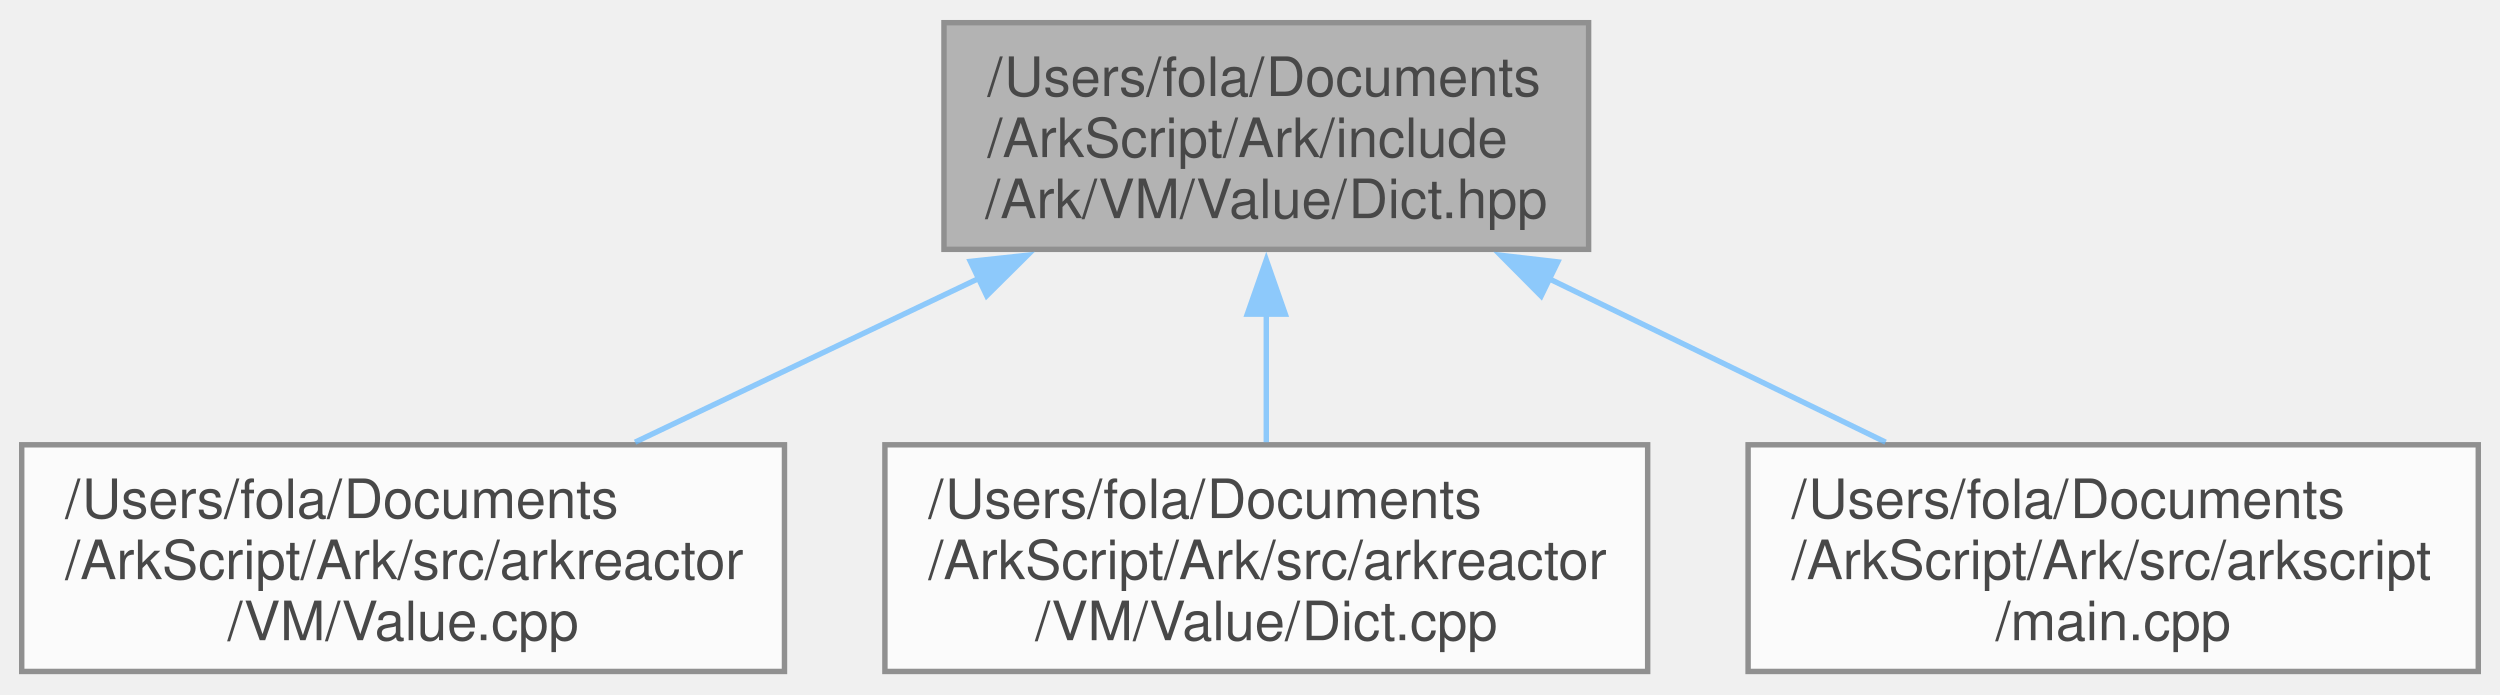
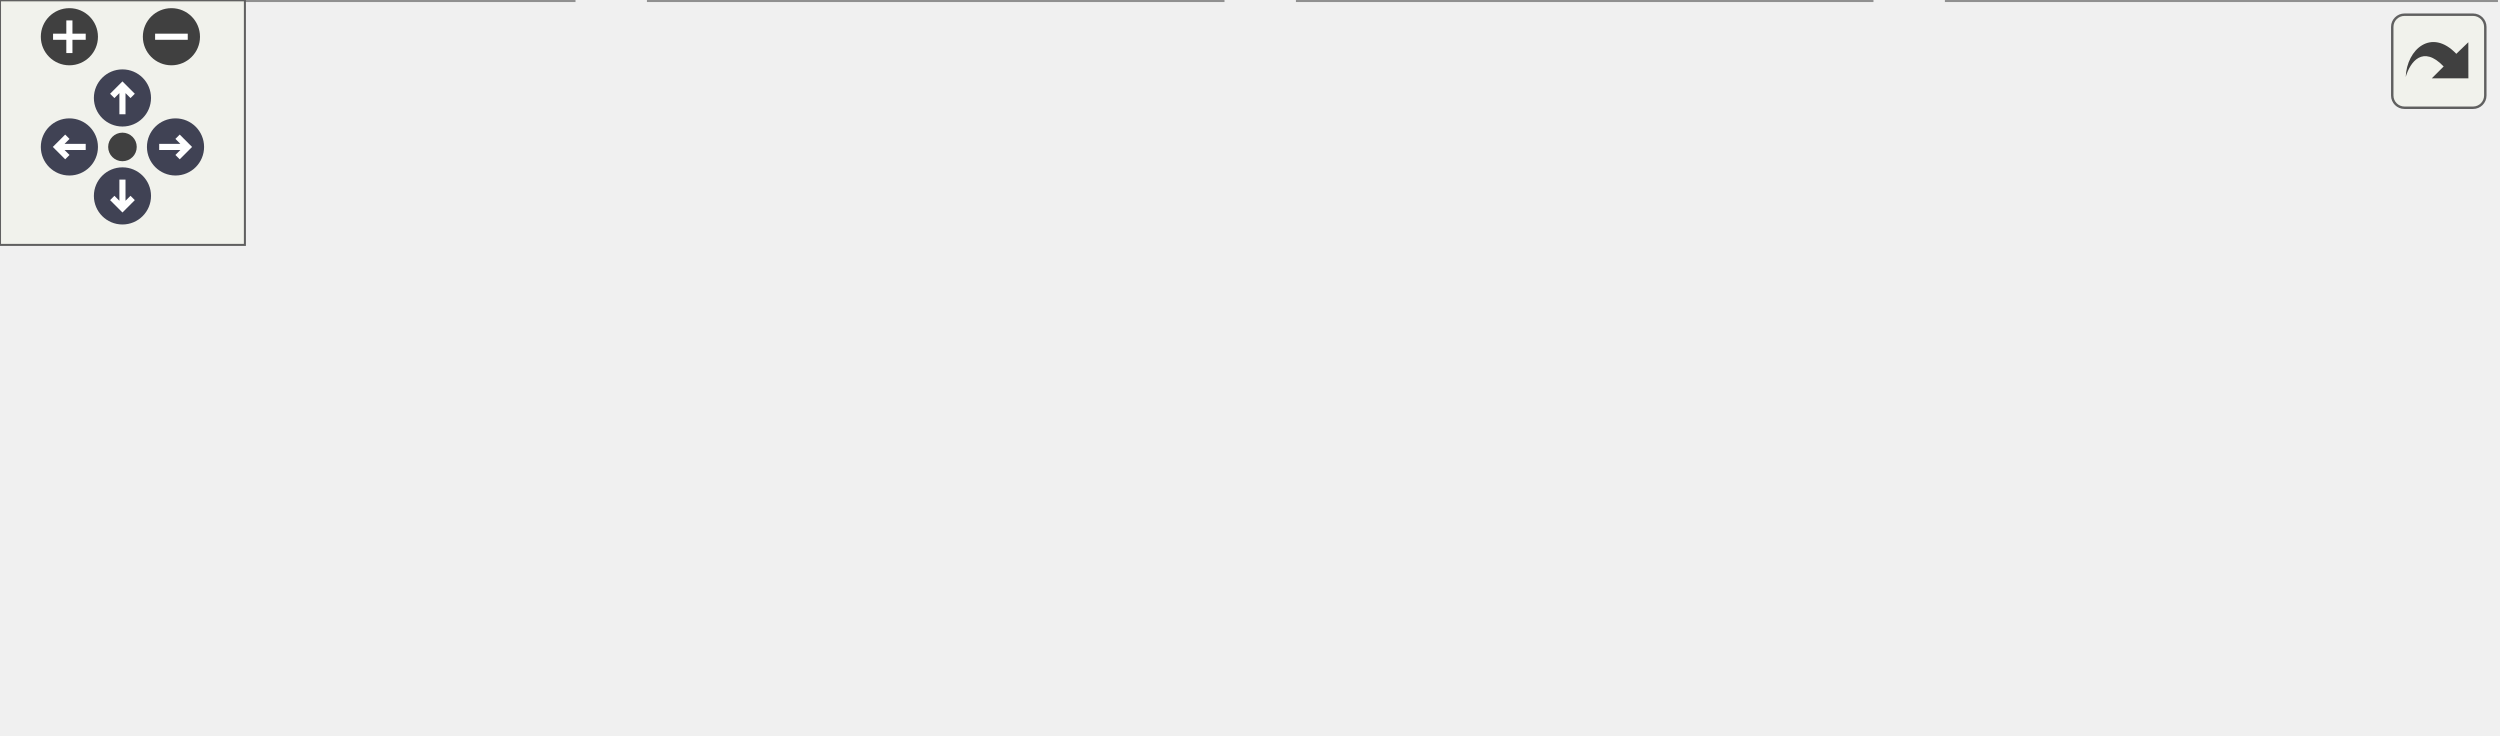
- <svg xmlns="http://www.w3.org/2000/svg" xmlns:xlink="http://www.w3.org/1999/xlink" width="461pt" height="128pt" viewBox="0.00 0.00 460.50 127.50">
-   <svg id="main" version="1.1" xml:space="preserve">
-     <style type="text/css">
+ <svg xmlns="http://www.w3.org/2000/svg" xmlns:xlink="http://www.w3.org/1999/xlink" id="main" version="1.1" xml:space="preserve">
+   <style type="text/css">
.node, .edge {opacity: 0.7;}
.node.selected, .edge.selected {opacity: 1;}
.edge:hover path { stroke: red; }
.edge:hover polygon { stroke: red; fill: red; }
</style>
-     <svg id="graph" class="graph">
-       <g id="graph0" class="graph" transform="scale(1 1) rotate(0) translate(4 123.5)">
-         <g id="Node000001" class="node">
-           <g id="a_Node000001">
-             <a xlink:title="Define how dictionaries are handled.">
-               <polygon fill="#999999" stroke="#666666" points="288.62,-119.5 169.88,-119.5 169.88,-77.75 288.62,-77.75 288.62,-119.5" />
-               <text text-anchor="start" x="177.88" y="-106" font-family="Helvetica,sans-Serif" font-size="10.00">/Users/fola/Documents</text>
-               <text text-anchor="start" x="177.88" y="-94.75" font-family="Helvetica,sans-Serif" font-size="10.00">/ArkScript/Ark/include</text>
-               <text text-anchor="middle" x="229.25" y="-83.5" font-family="Helvetica,sans-Serif" font-size="10.00">/Ark/VM/Value/Dict.hpp</text>
-             </a>
-           </g>
-         </g>
-         <g id="Node000002" class="node">
-           <g id="a_Node000002">
-             <a xlink:href="../../d1/d74/Value_8cpp.html" target="_top" xlink:title=" ">
-               <polygon fill="white" stroke="#666666" points="140.5,-41.75 0,-41.75 0,0 140.5,0 140.5,-41.75" />
-               <text text-anchor="start" x="8" y="-28.25" font-family="Helvetica,sans-Serif" font-size="10.00">/Users/fola/Documents</text>
-               <text text-anchor="start" x="8" y="-17" font-family="Helvetica,sans-Serif" font-size="10.00">/ArkScript/Ark/src/arkreactor</text>
-               <text text-anchor="middle" x="70.25" y="-5.75" font-family="Helvetica,sans-Serif" font-size="10.00">/VM/Value.cpp</text>
-             </a>
-           </g>
-         </g>
-         <g id="edge1_Node000001_Node000002" class="edge">
-           <g id="a_edge1_Node000001_Node000002">
-             <a xlink:title=" ">
-               <path fill="none" stroke="#63b8ff" d="M176.45,-72.47C155.84,-62.65 132.51,-51.54 112.98,-42.23" />
-               <polygon fill="#63b8ff" stroke="#63b8ff" points="174.74,-75.53 185.27,-76.67 177.75,-69.21 174.74,-75.53" />
-             </a>
-           </g>
-         </g>
-         <g id="Node000003" class="node">
-           <g id="a_Node000003">
-             <a xlink:href="../../d1/d8f/Dict_8cpp.html" target="_top" xlink:title=" ">
-               <polygon fill="white" stroke="#666666" points="299.5,-41.75 159,-41.75 159,0 299.5,0 299.5,-41.75" />
-               <text text-anchor="start" x="167" y="-28.25" font-family="Helvetica,sans-Serif" font-size="10.00">/Users/fola/Documents</text>
-               <text text-anchor="start" x="167" y="-17" font-family="Helvetica,sans-Serif" font-size="10.00">/ArkScript/Ark/src/arkreactor</text>
-               <text text-anchor="middle" x="229.25" y="-5.75" font-family="Helvetica,sans-Serif" font-size="10.00">/VM/Value/Dict.cpp</text>
-             </a>
-           </g>
-         </g>
-         <g id="edge2_Node000001_Node000003" class="edge">
-           <g id="a_edge2_Node000001_Node000003">
-             <a xlink:title=" ">
-               <path fill="none" stroke="#63b8ff" d="M229.25,-66C229.25,-57.96 229.25,-49.54 229.25,-42.23" />
-               <polygon fill="#63b8ff" stroke="#63b8ff" points="225.75,-65.81 229.25,-75.81 232.75,-65.81 225.75,-65.81" />
-             </a>
-           </g>
-         </g>
-         <g id="Node000004" class="node">
-           <g id="a_Node000004">
-             <a xlink:href="../../d0/d46/arkscript_2main_8cpp.html" target="_top" xlink:title=" ">
-               <polygon fill="white" stroke="#666666" points="452.5,-41.75 318,-41.75 318,0 452.5,0 452.5,-41.75" />
-               <text text-anchor="start" x="326" y="-28.25" font-family="Helvetica,sans-Serif" font-size="10.00">/Users/fola/Documents</text>
-               <text text-anchor="start" x="326" y="-17" font-family="Helvetica,sans-Serif" font-size="10.00">/ArkScript/Ark/src/arkscript</text>
-               <text text-anchor="middle" x="385.25" y="-5.75" font-family="Helvetica,sans-Serif" font-size="10.00">/main.cpp</text>
-             </a>
-           </g>
-         </g>
-         <g id="edge3_Node000001_Node000004" class="edge">
-           <g id="a_edge3_Node000001_Node000004">
-             <a xlink:title=" ">
-               <path fill="none" stroke="#63b8ff" d="M281.33,-72.34C301.49,-62.55 324.25,-51.49 343.33,-42.23" />
-               <polygon fill="#63b8ff" stroke="#63b8ff" points="279.88,-69.15 272.42,-76.66 282.94,-75.44 279.88,-69.15" />
-             </a>
-           </g>
+   <defs>
+     <circle id="rim" cx="0" cy="0" r="7" />
+     <circle id="rim2" cx="0" cy="0" r="3.5" />
+     <g id="zoomPlus">
+       <use xlink:href="#rim" fill="#404040">
+         <set attributeName="fill" to="#808080" begin="zoomplus.mouseover" end="zoomplus.mouseout" />
+       </use>
+       <path d="M-4,0h8M0,-4v8" fill="none" stroke="white" stroke-width="1.5" pointer-events="none" />
+     </g>
+     <g id="zoomMin">
+       <use xlink:href="#rim" fill="#404040">
+         <set attributeName="fill" to="#808080" begin="zoomminus.mouseover" end="zoomminus.mouseout" />
+       </use>
+       <path d="M-4,0h8" fill="none" stroke="white" stroke-width="1.5" pointer-events="none" />
+     </g>
+     <g id="arrowUp" transform="translate(30 24)">
+       <use xlink:href="#rim" />
+       <path pointer-events="none" fill="none" stroke="white" stroke-width="1.5" d="M0,-3.0v7 M-2.5,-0.5L0,-3.0L2.5,-0.5" />
+     </g>
+     <g id="arrowRight" transform="rotate(90) translate(36 -43)">
+       <use xlink:href="#rim" />
+       <path pointer-events="none" fill="none" stroke="white" stroke-width="1.5" d="M0,-3.0v7 M-2.5,-0.5L0,-3.0L2.5,-0.5" />
+     </g>
+     <g id="arrowDown" transform="rotate(180) translate(-30 -48)">
+       <use xlink:href="#rim" />
+       <path pointer-events="none" fill="none" stroke="white" stroke-width="1.5" d="M0,-3.0v7 M-2.5,-0.5L0,-3.0L2.5,-0.5" />
+     </g>
+     <g id="arrowLeft" transform="rotate(270) translate(-36 17)">
+       <use xlink:href="#rim" />
+       <path pointer-events="none" fill="none" stroke="white" stroke-width="1.5" d="M0,-3.0v7 M-2.5,-0.5L0,-3.0L2.5,-0.5" />
+     </g>
+     <g id="resetDef">
+       <use xlink:href="#rim2" fill="#404040">
+         <set attributeName="fill" to="#808080" begin="reset.mouseover" end="reset.mouseout" />
+       </use>
+     </g>
+   </defs>
+   <svg id="graph" class="graph">
+     <g id="viewport">
+       <g id="Node000001" class="node">
+         <g id="a_Node000001">
+           <a xlink:title="Define how dictionaries are handled.">
+             <polygon fill="#999999" stroke="#666666" points="367.62,-119.5 248.88,-119.5 248.88,-77.75 367.62,-77.75 367.62,-119.5" />
+             <text text-anchor="start" x="256.88" y="-106" font-family="Helvetica,sans-Serif" font-size="10.00">/Users/fola/Documents</text>
+             <text text-anchor="start" x="256.88" y="-94.75" font-family="Helvetica,sans-Serif" font-size="10.00">/ArkScript/Ark/include</text>
+             <text text-anchor="middle" x="308.25" y="-83.5" font-family="Helvetica,sans-Serif" font-size="10.00">/Ark/VM/Value/Dict.hpp</text>
+           </a>
        </g>
      </g>
-     </svg>
+       <g id="Node000002" class="node">
+         <g id="a_Node000002">
+           <a xlink:href="../../d2/d27/VM_8cpp.html" target="_top" xlink:title=" ">
+             <polygon fill="white" stroke="#666666" points="140.5,-41.75 0,-41.75 0,0 140.5,0 140.5,-41.75" />
+             <text text-anchor="start" x="8" y="-28.25" font-family="Helvetica,sans-Serif" font-size="10.00">/Users/fola/Documents</text>
+             <text text-anchor="start" x="8" y="-17" font-family="Helvetica,sans-Serif" font-size="10.00">/ArkScript/Ark/src/arkreactor</text>
+             <text text-anchor="middle" x="70.25" y="-5.75" font-family="Helvetica,sans-Serif" font-size="10.00">/VM/VM.cpp</text>
+           </a>
+         </g>
+       </g>
+       <g id="edge1_Node000001_Node000002" class="edge">
+         <g id="a_edge1_Node000001_Node000002">
+           <a xlink:title=" ">
+             <path fill="none" stroke="#63b8ff" d="M237.62,-75.15C204.83,-64.71 166.12,-52.39 134.2,-42.23" />
+             <polygon fill="#63b8ff" stroke="#63b8ff" points="236.47,-78.45 247.06,-78.15 238.59,-71.78 236.47,-78.45" />
+           </a>
+         </g>
+       </g>
+       <g id="Node000003" class="node">
+         <g id="a_Node000003">
+           <a xlink:href="../../d1/d8f/Dict_8cpp.html" target="_top" xlink:title=" ">
+             <polygon fill="white" stroke="#666666" points="299.5,-41.75 159,-41.75 159,0 299.5,0 299.5,-41.75" />
+             <text text-anchor="start" x="167" y="-28.25" font-family="Helvetica,sans-Serif" font-size="10.00">/Users/fola/Documents</text>
+             <text text-anchor="start" x="167" y="-17" font-family="Helvetica,sans-Serif" font-size="10.00">/ArkScript/Ark/src/arkreactor</text>
+             <text text-anchor="middle" x="229.25" y="-5.75" font-family="Helvetica,sans-Serif" font-size="10.00">/VM/Value/Dict.cpp</text>
+           </a>
+         </g>
+       </g>
+       <g id="edge2_Node000001_Node000003" class="edge">
+         <g id="a_edge2_Node000001_Node000003">
+           <a xlink:title=" ">
+             <path fill="none" stroke="#63b8ff" d="M279.04,-69.61C269.57,-60.53 259.25,-50.64 250.48,-42.23" />
+             <polygon fill="#63b8ff" stroke="#63b8ff" points="276.35,-71.88 285.99,-76.28 281.19,-66.83 276.35,-71.88" />
+           </a>
+         </g>
+       </g>
+       <g id="Node000004" class="node">
+         <g id="a_Node000004">
+           <a xlink:href="../../d1/d74/Value_8cpp.html" target="_top" xlink:title=" ">
+             <polygon fill="white" stroke="#666666" points="458.5,-41.75 318,-41.75 318,0 458.5,0 458.5,-41.75" />
+             <text text-anchor="start" x="326" y="-28.25" font-family="Helvetica,sans-Serif" font-size="10.00">/Users/fola/Documents</text>
+             <text text-anchor="start" x="326" y="-17" font-family="Helvetica,sans-Serif" font-size="10.00">/ArkScript/Ark/src/arkreactor</text>
+             <text text-anchor="middle" x="388.25" y="-5.75" font-family="Helvetica,sans-Serif" font-size="10.00">/VM/Value/Value.cpp</text>
+           </a>
+         </g>
+       </g>
+       <g id="edge3_Node000001_Node000004" class="edge">
+         <g id="a_edge3_Node000001_Node000004">
+           <a xlink:title=" ">
+             <path fill="none" stroke="#63b8ff" d="M337.83,-69.61C347.42,-60.53 357.87,-50.64 366.75,-42.23" />
+             <polygon fill="#63b8ff" stroke="#63b8ff" points="335.64,-66.87 330.79,-76.28 340.46,-71.95 335.64,-66.87" />
+           </a>
+         </g>
+       </g>
+       <g id="Node000005" class="node">
+         <g id="a_Node000005">
+           <a xlink:href="../../d0/d46/arkscript_2main_8cpp.html" target="_top" xlink:title=" ">
+             <polygon fill="white" stroke="#666666" points="611.5,-41.75 477,-41.75 477,0 611.5,0 611.5,-41.75" />
+             <text text-anchor="start" x="485" y="-28.25" font-family="Helvetica,sans-Serif" font-size="10.00">/Users/fola/Documents</text>
+             <text text-anchor="start" x="485" y="-17" font-family="Helvetica,sans-Serif" font-size="10.00">/ArkScript/Ark/src/arkscript</text>
+             <text text-anchor="middle" x="544.25" y="-5.75" font-family="Helvetica,sans-Serif" font-size="10.00">/main.cpp</text>
+           </a>
+         </g>
+       </g>
+       <g id="edge4_Node000001_Node000005" class="edge">
+         <g id="a_edge4_Node000001_Node000005">
+           <a xlink:title=" ">
+             <path fill="none" stroke="#63b8ff" d="M378.89,-74.95C411.39,-64.52 449.63,-52.24 481.15,-42.13" />
+             <polygon fill="#63b8ff" stroke="#63b8ff" points="378,-71.56 369.55,-77.95 380.14,-78.23 378,-71.56" />
+           </a>
+         </g>
+       </g>
+     </g>
+   </svg>
+   <g id="navigator" transform="translate(0 0)" fill="#404254">
+     <rect fill="#f2f5e9" fill-opacity="0.5" stroke="#606060" stroke-width=".5" x="0" y="0" width="60" height="60" />
+     <use id="zoomplus" xlink:href="#zoomPlus" x="17" y="9" />
+     <use id="zoomminus" xlink:href="#zoomMin" x="42" y="9" />
+     <use id="reset" xlink:href="#resetDef" x="30" y="36" />
+     <use id="arrowup" xlink:href="#arrowUp" x="0" y="0" />
+     <use id="arrowright" xlink:href="#arrowRight" x="0" y="0" />
+     <use id="arrowdown" xlink:href="#arrowDown" x="0" y="0" />
+     <use id="arrowleft" xlink:href="#arrowLeft" x="0" y="0" />
+   </g>
+   <svg viewBox="0 0 15 15" width="100%" height="30px" preserveAspectRatio="xMaxYMin meet">
+     <g id="arrow_out" transform="scale(0.3 0.3)">
+       <a xlink:href="Dict_8hpp__dep__incl_org.svg" target="_base">
+         <rect id="button" ry="5" rx="5" y="6" x="6" height="38" width="38" fill="#f2f5e9" fill-opacity="0.5" stroke="#606060" stroke-width="1.0" />
+         <path id="arrow" d="M 11.5,31.437 C 11.94,20.098 22.043,11.323 32.159,21.979 L 37.069,17.246 C 37.069,17.246 37.088,32 37.088,32 L 22.16,31.978 C 22.16,31.978 26.998,27.14 26.998,27.14 C 18.529,18.264 13.292,25.23 11.5,31.437 z" style="fill:#404040;" />
+       </a>
+     </g>
  </svg>
  <style type="text/css">

[data-mouse-over-selected='false'] { opacity: 0.7; }
[data-mouse-over-selected='true']  { opacity: 1.0; }

</style>
</svg>
